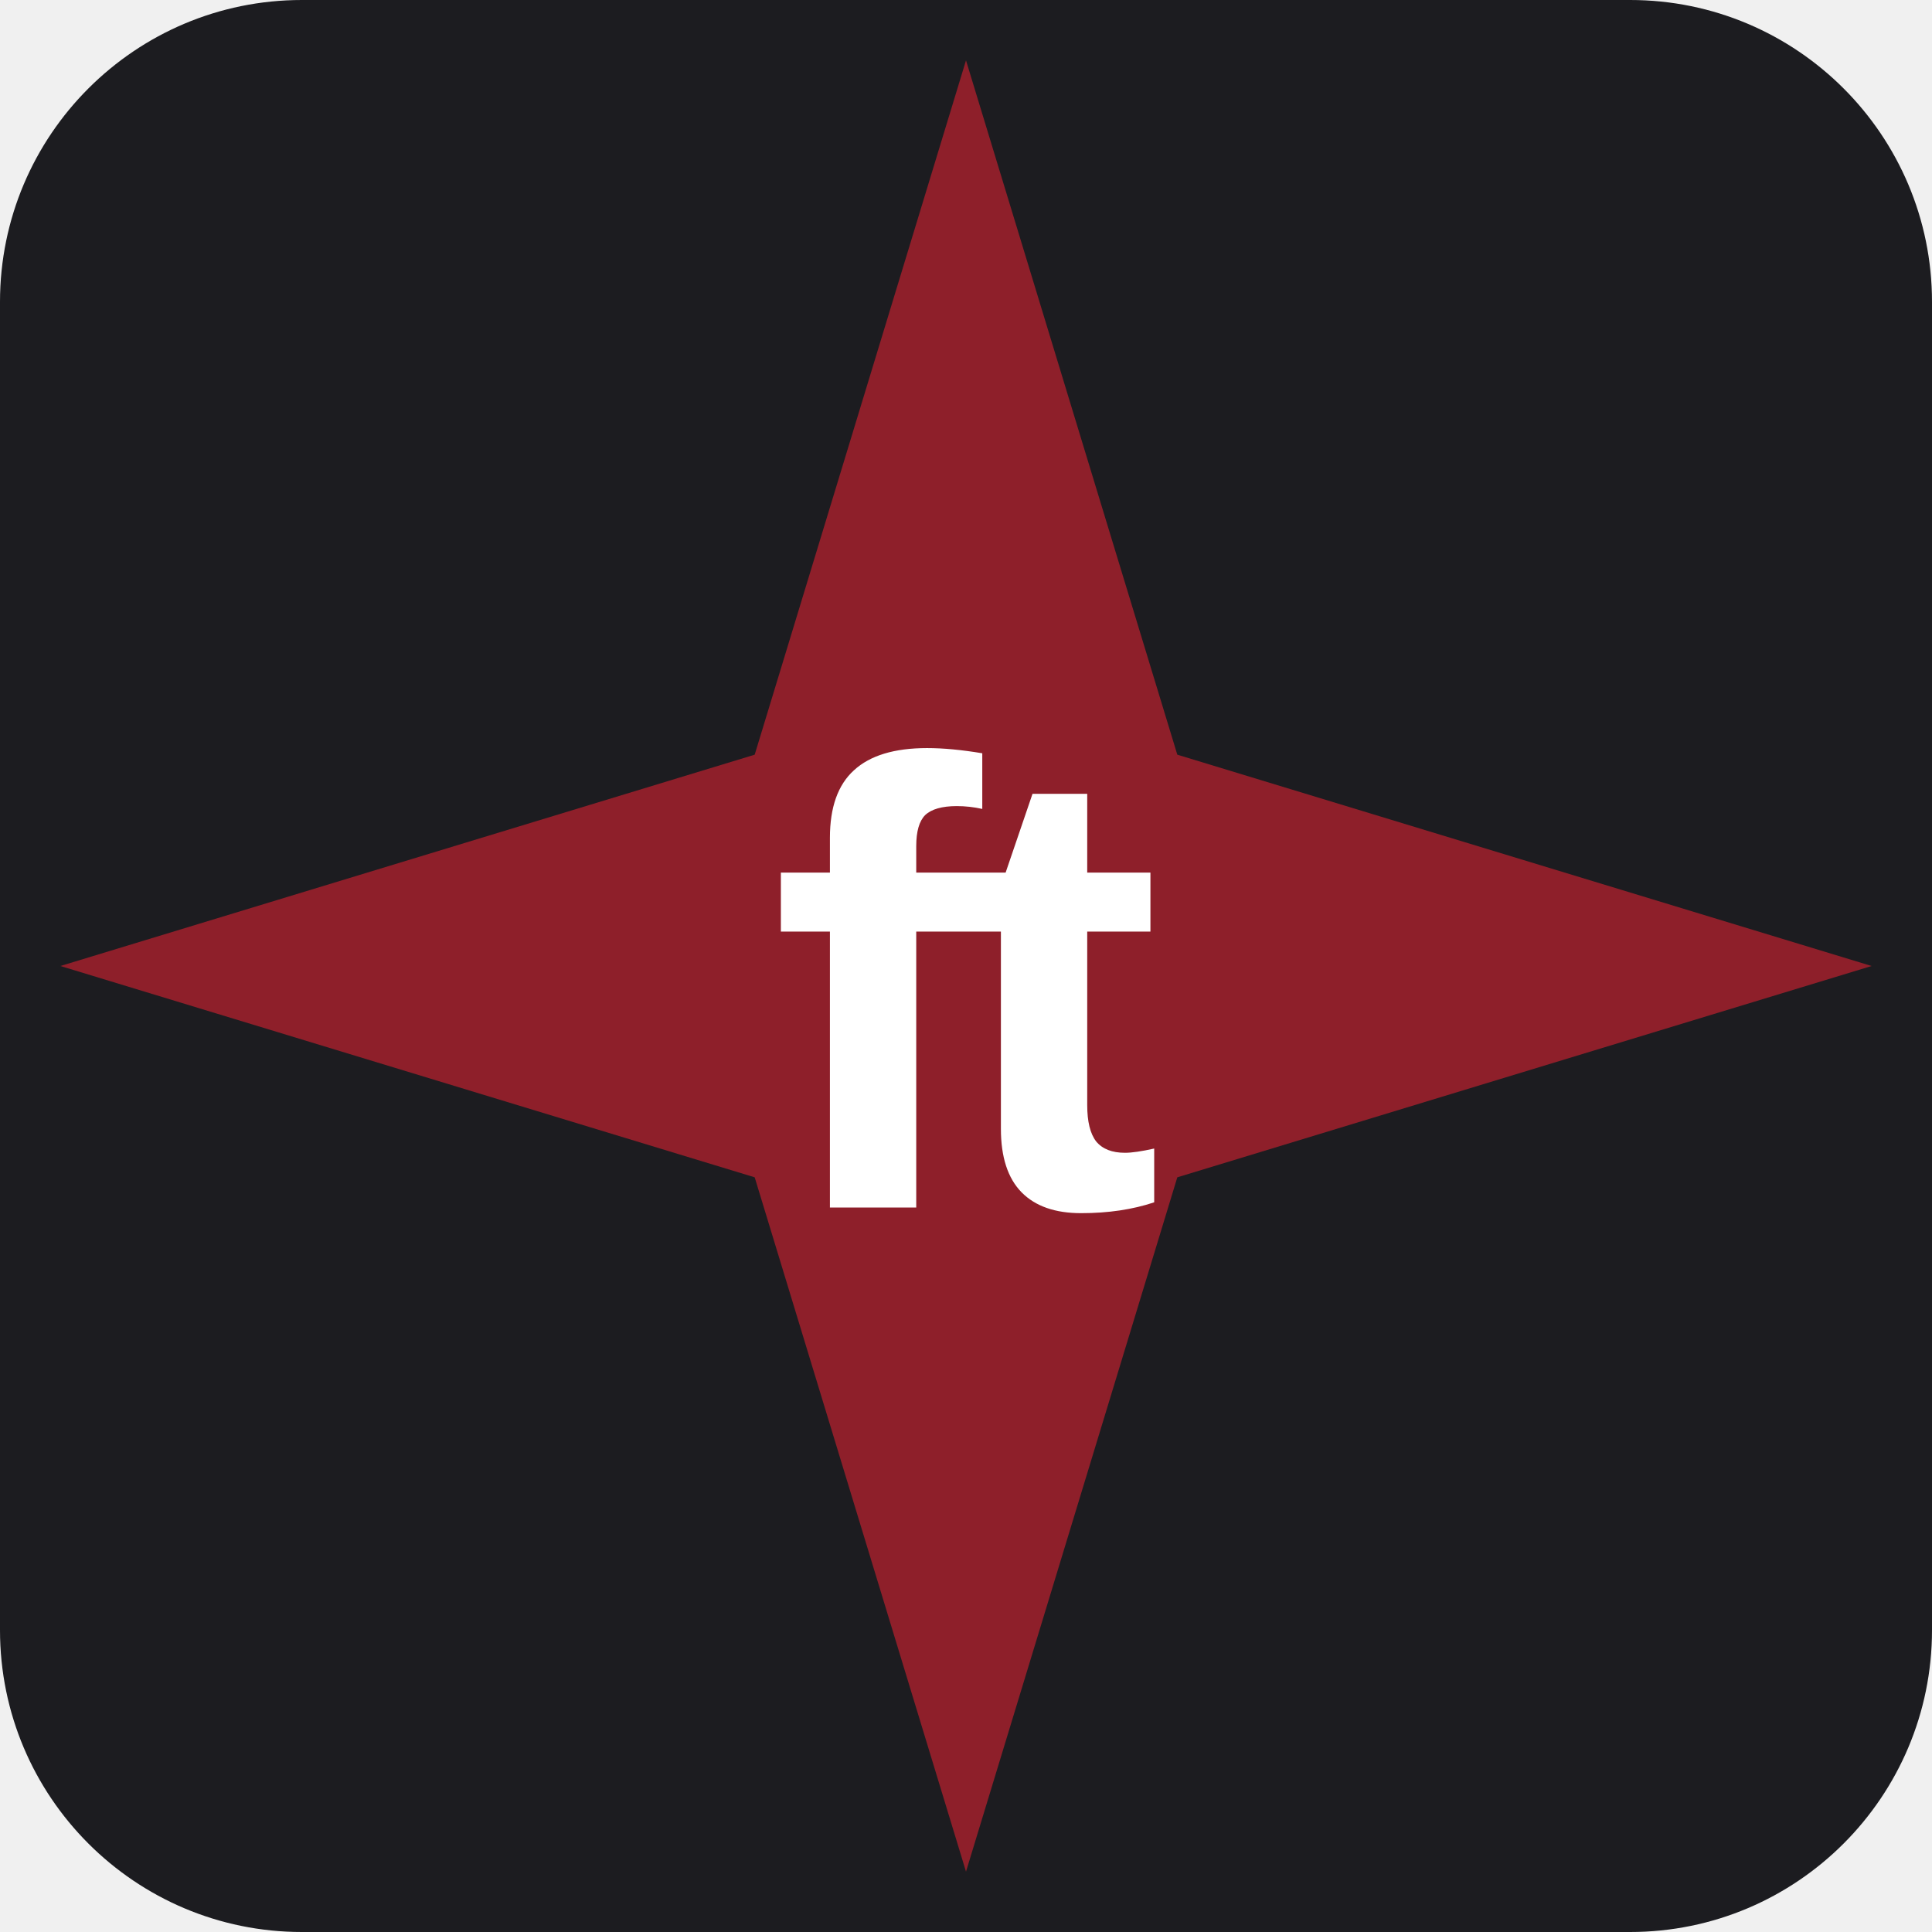
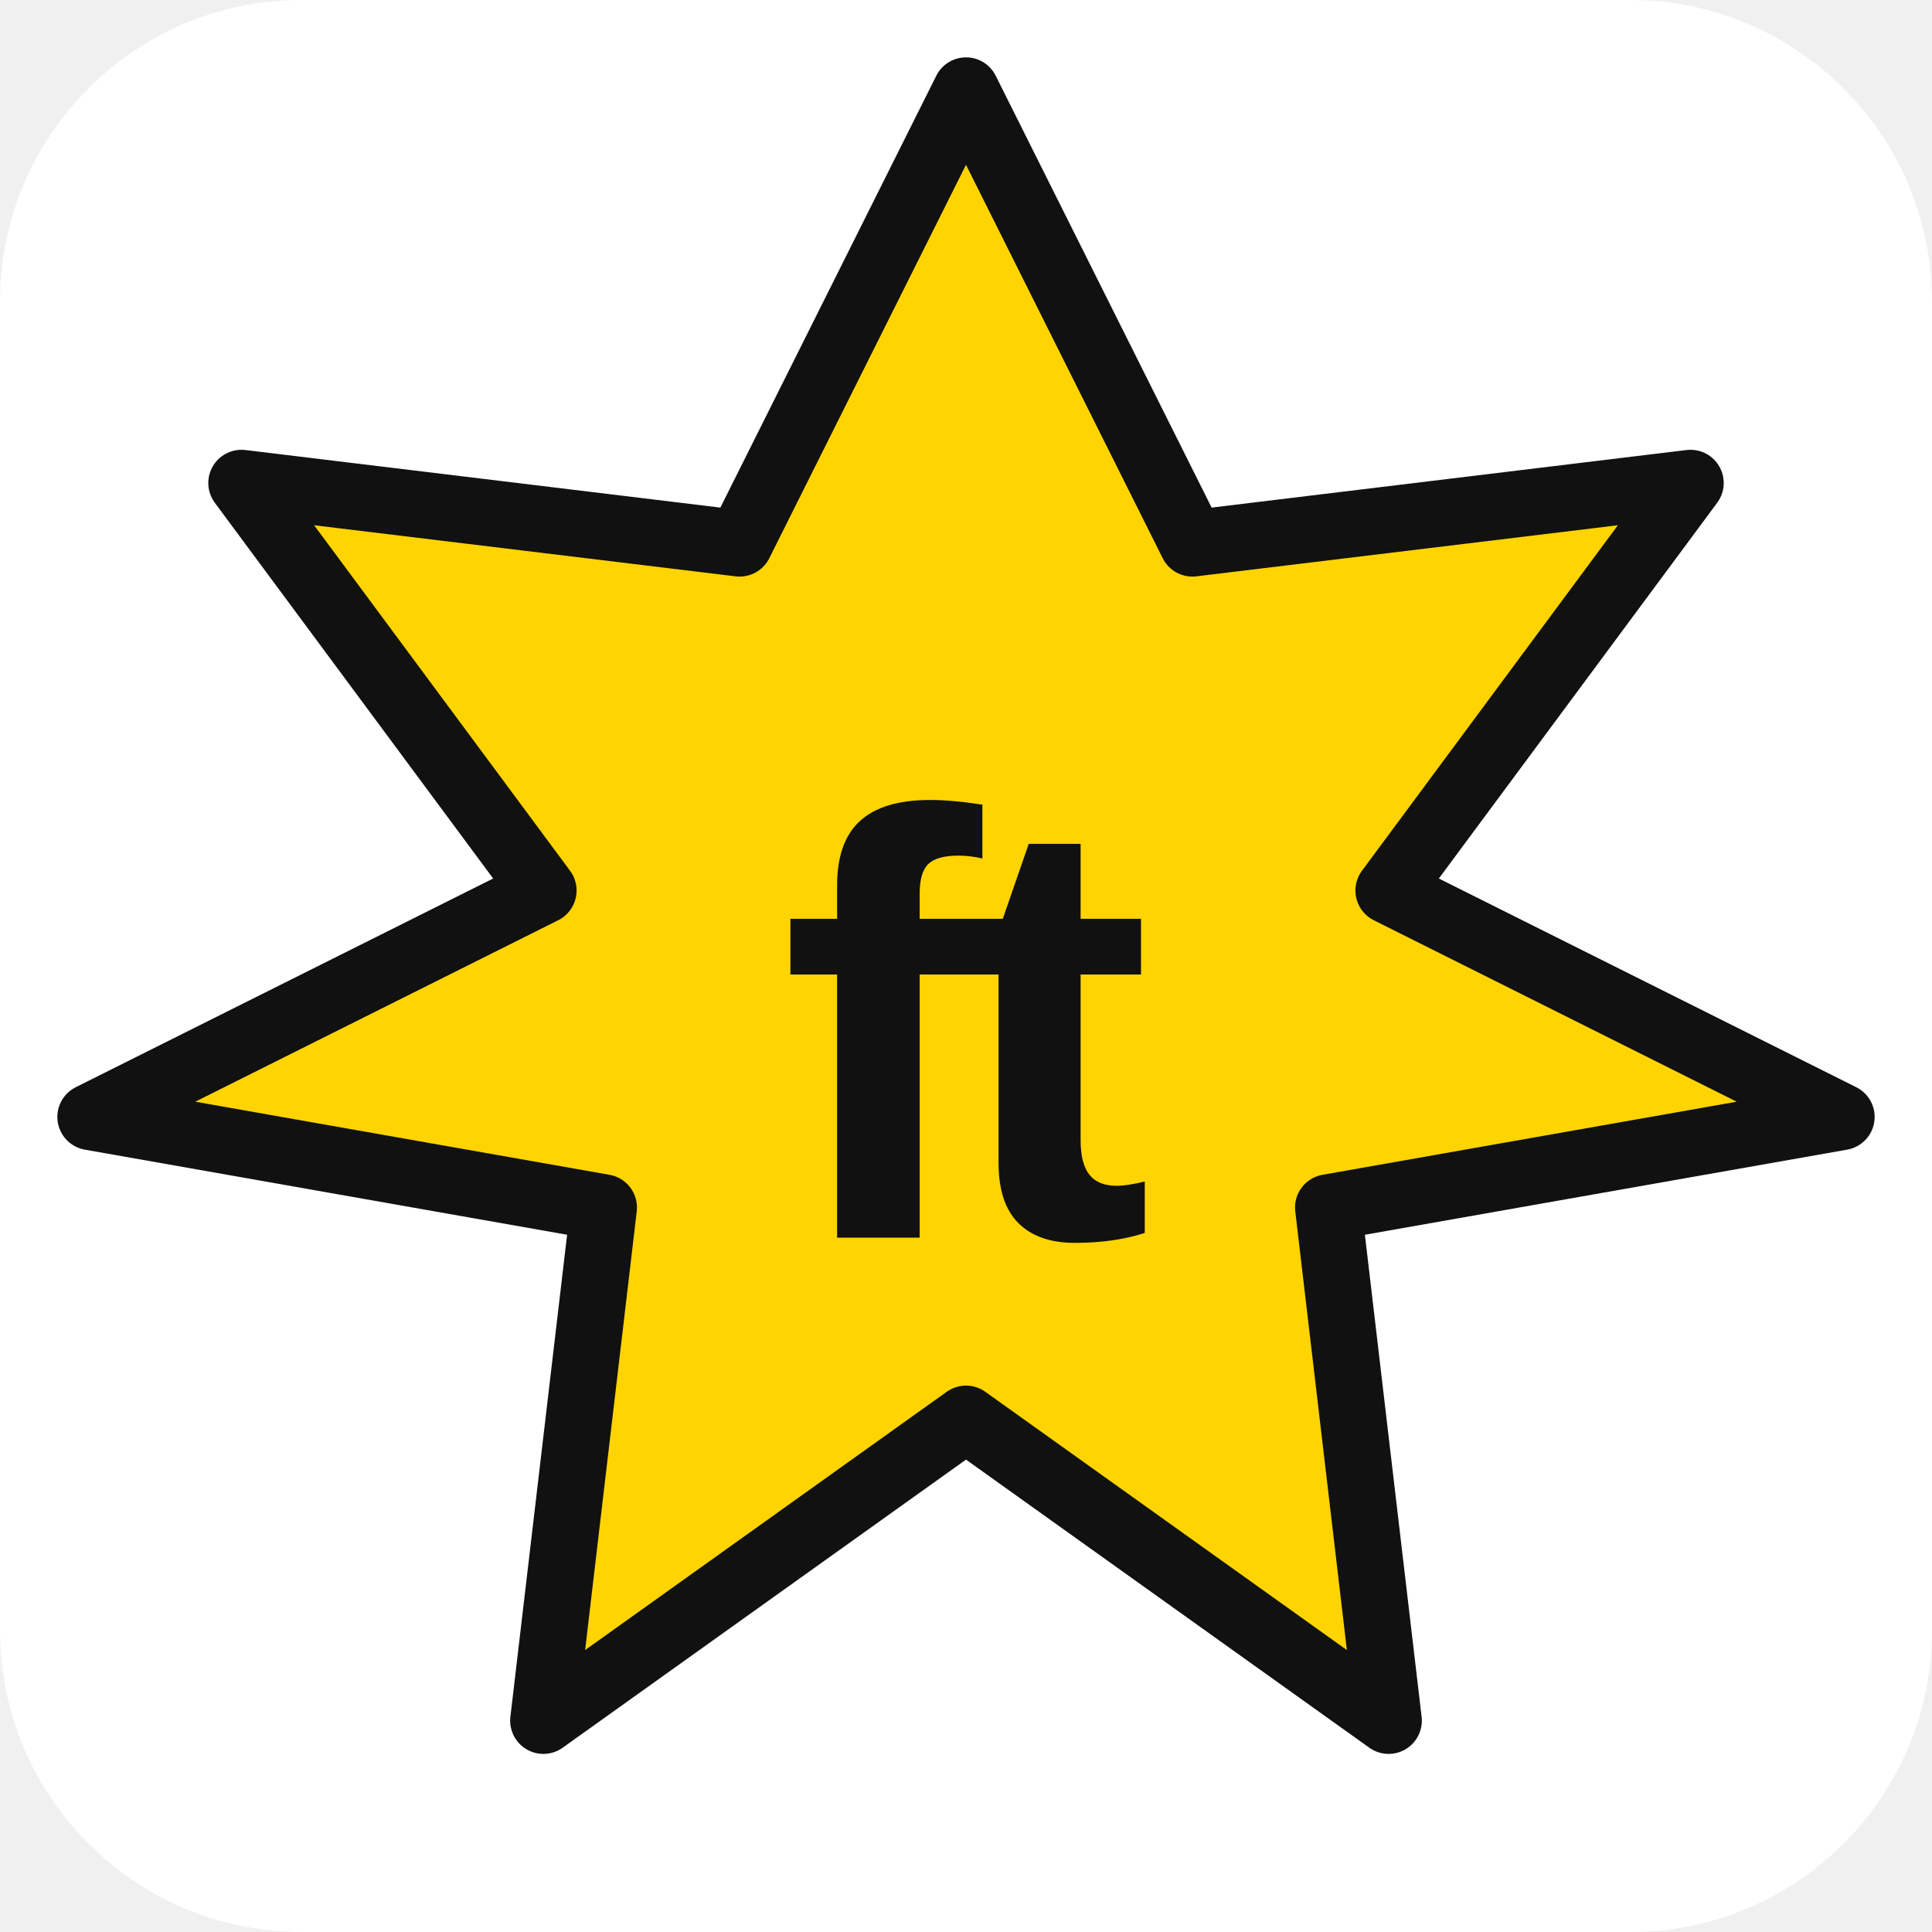
<svg xmlns="http://www.w3.org/2000/svg" viewBox="0 0 64 64">
-   <rect width="64" height="64" rx="10" fill="#1c1c20" />
-   <path d="M32 2 L39 25 L62 32 L39 39 L32 62 L25 39 L2 32 L25 25 Z" fill="#8e1f2a" />
-   <text x="32" y="40" text-anchor="middle" font-family="Arial, Helvetica, sans-serif" font-size="21" font-weight="bold" fill="#ffffff" letter-spacing="-1">ft</text>
+   <rect width="64" height="64" rx="10" fill="#ffffff" />
+   <path d="M32 3 L39.5 18 L56 16 L46 29.5 L61 37 L44 40 L46 57 L32 47 L18 57 L20 40 L3 37 L18 29.5 L8 16 L24.5 18 Z" fill="#ffd400" stroke="#111111" stroke-width="2.2" stroke-linejoin="round" />
+   <text x="32" y="41" text-anchor="middle" font-family="Arial, Helvetica, sans-serif" font-size="20" font-weight="bold" fill="#111111" letter-spacing="-1">ft</text>
</svg>
